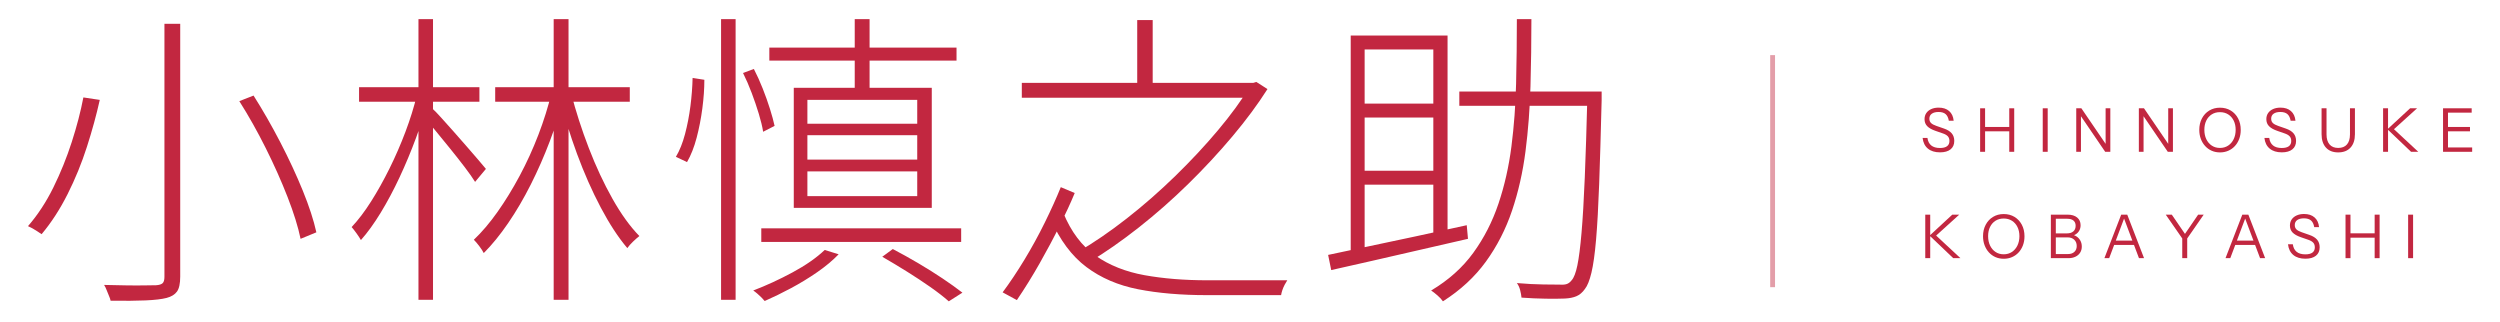
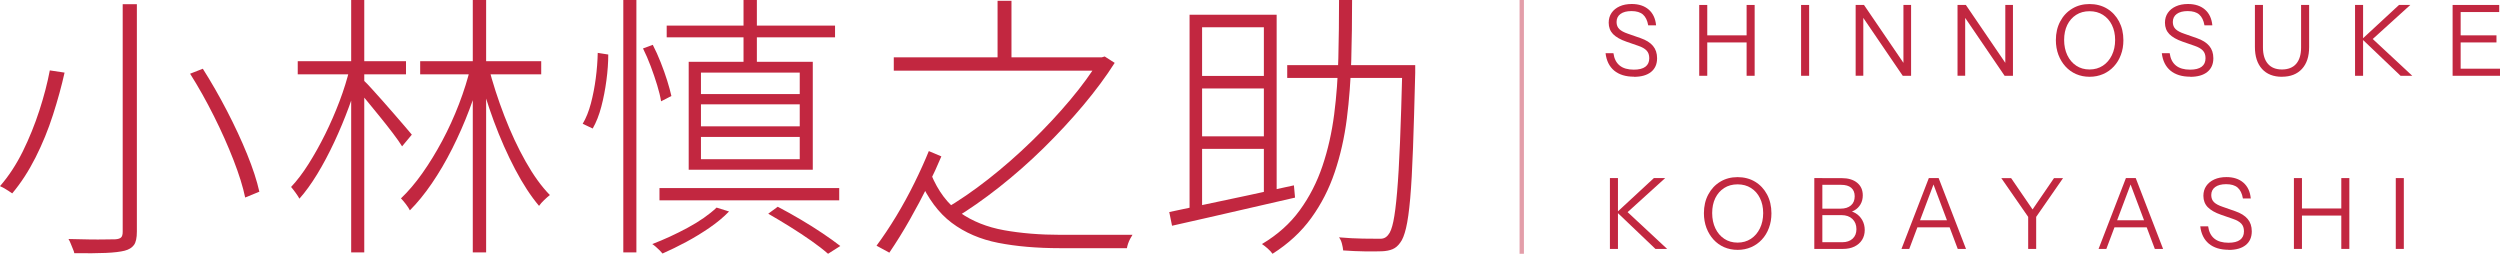
- <svg xmlns="http://www.w3.org/2000/svg" viewBox="38.4 28.6 513.6 66.4" width="514" height="66">
-   <path transform="translate(40.00,86.00) scale(0.064,-0.064)" fill="#C22740" d="M479 820H530V3Q530 -31 519.5 -45.5Q509 -60 486 -66Q463 -72 418.5 -74.0Q374 -76 305 -75Q304 -69 300.0 -60.0Q296 -51 292.5 -41.5Q289 -32 284 -24Q323 -25 357.5 -25.5Q392 -26 417.0 -25.5Q442 -25 452 -25Q467 -24 473.0 -18.5Q479 -13 479 2ZM721 570 767 588Q812 517 853.5 437.0Q895 357 926.0 281.0Q957 205 970 146L919 125Q907 183 877.0 260.0Q847 337 806.5 418.0Q766 499 721 570ZM217 582 270 574Q254 502 228.5 422.5Q203 343 166.0 269.5Q129 196 82 140Q76 144 68.5 149.0Q61 154 53.0 158.5Q45 163 38 166Q85 220 120.0 291.0Q155 362 179.5 438.0Q204 514 217 582Z" />
-   <path transform="translate(107.20,86.00) scale(0.064,-0.064)" fill="#C22740" d="M498 615H933V568H498ZM687 835H735V-72H687ZM680 597 720 584Q702 513 674.5 440.5Q647 368 613.0 300.5Q579 233 540.0 176.0Q501 119 461 79Q456 89 446.5 101.5Q437 114 429 122Q468 159 505.5 212.0Q543 265 577.0 328.5Q611 392 637.5 461.0Q664 530 680 597ZM743 597Q766 508 800.5 418.5Q835 329 877.0 254.5Q919 180 964 134Q955 127 943.5 116.0Q932 105 925 95Q881 147 839.0 226.5Q797 306 762.5 399.5Q728 493 705 587ZM58 615H447V568H58ZM250 835H297V-72H250ZM245 590 282 577Q266 516 242.0 451.0Q218 386 189.0 324.0Q160 262 128.0 209.5Q96 157 64 121Q59 130 50.0 142.5Q41 155 34 163Q66 197 97.0 246.0Q128 295 156.5 352.5Q185 410 208.0 471.0Q231 532 245 590ZM296 545Q306 536 323.5 516.5Q341 497 362.5 473.0Q384 449 405.5 424.0Q427 399 444.0 379.5Q461 360 468 351L433 309Q422 327 400.0 356.0Q378 385 352.0 417.0Q326 449 303.0 477.0Q280 505 267 519Z" />
-   <path transform="translate(174.40,86.00) scale(0.064,-0.064)" fill="#C22740" d="M334 743H939V701H334ZM308 159H954V115H308ZM610 835H658V594H610ZM457 460V381H812V460ZM457 343V263H812V343ZM457 574V497H812V574ZM413 613H859V225H413ZM699 67 733 92Q775 70 816.5 45.5Q858 21 894.5 -3.5Q931 -28 958 -49L914 -77Q889 -55 854.0 -30.5Q819 -6 779.0 19.0Q739 44 699 67ZM513 89 558 75Q529 45 488.5 17.0Q448 -11 404.0 -34.5Q360 -58 319 -76Q315 -71 308.5 -64.5Q302 -58 295.0 -52.0Q288 -46 282 -42Q345 -18 409.0 16.5Q473 51 513 89ZM178 835H225V-72H178ZM86 645 124 639Q124 596 117.5 546.5Q111 497 99.0 451.5Q87 406 68 373L32 390Q50 420 61.5 463.5Q73 507 79.0 554.0Q85 601 86 645ZM249 661 284 674Q299 645 312.5 611.0Q326 577 336.0 545.0Q346 513 351 490L314 471Q310 496 300.0 529.0Q290 562 277.0 596.5Q264 631 249 661Z" />
-   <path transform="translate(241.60,86.00) scale(0.064,-0.064)" fill="#C22740" d="M100 629H853V581H100ZM473 832H523V611H473ZM837 629H848L858 632L894 609Q847 535 781.0 456.5Q715 378 638.0 302.5Q561 227 478.5 162.0Q396 97 318 50Q311 58 301.5 67.5Q292 77 282 83Q359 128 439.5 191.0Q520 254 596.0 328.0Q672 402 734.5 476.5Q797 551 837 617ZM234 209Q272 117 338.5 70.5Q405 24 496.5 7.5Q588 -9 700 -9Q709 -9 733.5 -9.0Q758 -9 791.0 -9.0Q824 -9 858.0 -9.0Q892 -9 919.0 -9.0Q946 -9 958 -9Q954 -15 949.5 -23.5Q945 -32 942.0 -41.0Q939 -50 938 -57H884H698Q573 -57 476.0 -38.0Q379 -19 308.5 34.0Q238 87 193 189ZM84 -73 38 -48Q73 -1 108.5 57.5Q144 116 174.5 178.0Q205 240 226 292L271 273Q252 227 222.5 167.5Q193 108 157.5 45.5Q122 -17 84 -73Z" />
-   <path transform="translate(308.80,86.00) scale(0.064,-0.064)" fill="#C22740" d="M464 601H900V555H464ZM878 601H924Q924 601 924.0 595.5Q924 590 924.0 583.5Q924 577 924 573Q920 412 916.0 302.0Q912 192 906.0 122.5Q900 53 891.0 15.5Q882 -22 870 -37Q858 -54 842.5 -60.5Q827 -67 805 -68Q782 -69 744.0 -68.5Q706 -68 665 -65Q664 -54 660.5 -40.5Q657 -27 650 -18Q697 -22 735.5 -22.5Q774 -23 789 -23Q803 -24 811.5 -21.0Q820 -18 827 -9Q838 3 845.5 39.0Q853 75 859.0 144.5Q865 214 869.5 323.0Q874 432 878 590ZM650 835H697Q697 726 694.0 618.0Q691 510 678.0 408.5Q665 307 634.5 216.5Q604 126 550.0 51.5Q496 -23 411 -77Q405 -68 393.5 -58.0Q382 -48 373 -42Q457 8 509.0 79.5Q561 151 590.5 238.5Q620 326 632.5 424.0Q645 522 647.5 626.0Q650 730 650 835ZM113 782H426V131H380V737H158V67H113ZM40 73Q95 85 167.5 100.0Q240 115 323.0 133.0Q406 151 488 169L492 125Q413 107 333.0 88.5Q253 70 180.5 53.5Q108 37 50 24ZM137 562H399V517H137ZM137 345H399V300H137Z" />
-   <rect x="402.80" y="40" width="1" height="48" fill="#C22740" opacity="0.45" />
-   <path transform="translate(433.80,60.00) scale(0.0125,-0.0125)" fill="#C22740" d="M330 -9Q204 -9 129.5 53.0Q55 115 42 230H122Q133 147 185.0 105.0Q237 63 329 63Q407 63 446.5 92.5Q486 122 486 179Q486 228 459.0 257.0Q432 286 375 305L254 347Q162 379 118.0 424.5Q74 470 74 540Q74 598 103.0 640.5Q132 683 185.0 707.0Q238 731 308 731Q416 731 481.0 674.5Q546 618 556 514H476Q463 589 422.5 624.0Q382 659 306 659Q234 659 194.0 630.0Q154 601 154 548Q154 503 182.0 476.0Q210 449 269 429L398 384Q482 355 524.0 305.5Q566 256 566 180Q566 90 504.5 40.5Q443 -9 330 -9Z" />
-   <path transform="translate(445.15,60.00) scale(0.0125,-0.0125)" fill="#C22740" d="M86 0V720H168V0ZM568 0V720H650V0ZM128 411H604V339H128Z" />
-   <path transform="translate(458.10,60.00) scale(0.0125,-0.0125)" fill="#C22740" d="M86 0V720H168V0Z" />
-   <path transform="translate(465.03,60.00) scale(0.0125,-0.0125)" fill="#C22740" d="M86 0V720H171L584 114L572 112V720H650V0H565L152 606L164 608V0Z" />
-   <path transform="translate(477.98,60.00) scale(0.0125,-0.0125)" fill="#C22740" d="M86 0V720H171L584 114L572 112V720H650V0H565L152 606L164 608V0Z" />
-   <path transform="translate(490.93,60.00) scale(0.0125,-0.0125)" fill="#C22740" d="M393 -10Q318 -10 255.5 17.5Q193 45 147.0 95.5Q101 146 75.5 214.0Q50 282 50 363Q50 470 94.0 553.0Q138 636 215.5 683.0Q293 730 392 730Q493 730 570.5 683.0Q648 636 692.0 553.0Q736 470 736 362Q736 281 710.5 213.0Q685 145 639.0 95.0Q593 45 530.0 17.5Q467 -10 393 -10ZM392 64Q469 64 527.5 102.5Q586 141 619.0 209.0Q652 277 652 364Q652 450 619.5 516.0Q587 582 528.5 619.0Q470 656 392 656Q314 656 256.0 619.0Q198 582 166.0 516.5Q134 451 134 364Q134 276 166.5 208.5Q199 141 257.0 102.5Q315 64 392 64Z" />
-   <path transform="translate(504.50,60.00) scale(0.0125,-0.0125)" fill="#C22740" d="M330 -9Q204 -9 129.5 53.0Q55 115 42 230H122Q133 147 185.0 105.0Q237 63 329 63Q407 63 446.5 92.5Q486 122 486 179Q486 228 459.0 257.0Q432 286 375 305L254 347Q162 379 118.0 424.5Q74 470 74 540Q74 598 103.0 640.5Q132 683 185.0 707.0Q238 731 308 731Q416 731 481.0 674.5Q546 618 556 514H476Q463 589 422.5 624.0Q382 659 306 659Q234 659 194.0 630.0Q154 601 154 548Q154 503 182.0 476.0Q210 449 269 429L398 384Q482 355 524.0 305.5Q566 256 566 180Q566 90 504.5 40.5Q443 -9 330 -9Z" />
-   <path transform="translate(515.85,60.00) scale(0.0125,-0.0125)" fill="#C22740" d="M355 -10Q225 -10 152.5 69.5Q80 149 80 292V720H162V288Q162 180 212.0 122.0Q262 64 355 64Q450 64 500.0 121.5Q550 179 550 288V720H632V291Q632 149 559.0 69.5Q486 -10 355 -10Z" />
-   <path transform="translate(528.50,60.00) scale(0.0125,-0.0125)" fill="#C22740" d="M86 0V720H168V0ZM159 374 533 720H648L266 374ZM549 0 157 374H266L668 0Z" />
-   <path transform="translate(540.90,60.00) scale(0.0125,-0.0125)" fill="#C22740" d="M86 0V720H168V0ZM128 0V72H568V0ZM128 339V411H532V339ZM128 648V720H560V648Z" />
-   <path transform="translate(433.80,82.00) scale(0.0125,-0.0125)" fill="#C22740" d="M86 0V720H168V0ZM159 374 533 720H648L266 374ZM549 0 157 374H266L668 0Z" />
-   <path transform="translate(446.20,82.00) scale(0.0125,-0.0125)" fill="#C22740" d="M393 -10Q318 -10 255.5 17.5Q193 45 147.0 95.5Q101 146 75.5 214.0Q50 282 50 363Q50 470 94.0 553.0Q138 636 215.5 683.0Q293 730 392 730Q493 730 570.5 683.0Q648 636 692.0 553.0Q736 470 736 362Q736 281 710.5 213.0Q685 145 639.0 95.0Q593 45 530.0 17.5Q467 -10 393 -10ZM392 64Q469 64 527.5 102.5Q586 141 619.0 209.0Q652 277 652 364Q652 450 619.5 516.0Q587 582 528.5 619.0Q470 656 392 656Q314 656 256.0 619.0Q198 582 166.0 516.5Q134 451 134 364Q134 276 166.5 208.5Q199 141 257.0 102.5Q315 64 392 64Z" />
-   <path transform="translate(459.78,82.00) scale(0.0125,-0.0125)" fill="#C22740" d="M140 0V68H370Q436 68 475.0 104.0Q514 140 514 201Q514 266 473.0 305.0Q432 344 363 344H140V410H352Q420 410 458.0 443.0Q496 476 496 536Q496 592 460.5 622.0Q425 652 357 652H140V720H364Q463 720 520.5 673.0Q578 626 578 545Q578 494 555.0 454.0Q532 414 492.0 391.5Q452 369 400 369L405 390Q460 390 503.5 364.0Q547 338 572.5 293.5Q598 249 598 192Q598 135 570.5 91.5Q543 48 493.0 24.0Q443 0 377 0ZM86 0V720H168V0Z" />
-   <path transform="translate(471.48,82.00) scale(0.0125,-0.0125)" fill="#C22740" d="M36 0 314 720H386L115 0ZM608 0 337 720H414L692 0ZM174 291H550V219H174Z" />
-   <path transform="translate(484.32,82.00) scale(0.0125,-0.0125)" fill="#C22740" d="M297 0V326L24 720H124L361 374H323L560 720H652L379 326V0Z" />
-   <path transform="translate(496.53,82.00) scale(0.0125,-0.0125)" fill="#C22740" d="M36 0 314 720H386L115 0ZM608 0 337 720H414L692 0ZM174 291H550V219H174Z" />
-   <path transform="translate(509.38,82.00) scale(0.0125,-0.0125)" fill="#C22740" d="M330 -9Q204 -9 129.5 53.0Q55 115 42 230H122Q133 147 185.0 105.0Q237 63 329 63Q407 63 446.5 92.5Q486 122 486 179Q486 228 459.0 257.0Q432 286 375 305L254 347Q162 379 118.0 424.5Q74 470 74 540Q74 598 103.0 640.5Q132 683 185.0 707.0Q238 731 308 731Q416 731 481.0 674.5Q546 618 556 514H476Q463 589 422.5 624.0Q382 659 306 659Q234 659 194.0 630.0Q154 601 154 548Q154 503 182.0 476.0Q210 449 269 429L398 384Q482 355 524.0 305.5Q566 256 566 180Q566 90 504.5 40.5Q443 -9 330 -9Z" />
-   <path transform="translate(520.73,82.00) scale(0.0125,-0.0125)" fill="#C22740" d="M86 0V720H168V0ZM568 0V720H650V0ZM128 411H604V339H128Z" />
-   <path transform="translate(533.68,82.00) scale(0.0125,-0.0125)" fill="#C22740" d="M86 0V720H168V0Z" />
+ <svg xmlns="http://www.w3.org/2000/svg" id="_レイヤー_1" data-name="レイヤー 1" viewBox="0 0 575 58.37">
+   <defs>
+     <style>
+       .cls-1, .cls-2 {
+         fill: #c22740;
+       }
+ 
+       .cls-2 {
+         isolation: isolate;
+         opacity: .45;
+       }
+     </style>
+   </defs>
+   <g>
+     <path class="cls-1" d="M28.22.96h3.26v52.29c0,1.45-.22,2.49-.67,3.1s-1.16,1.06-2.14,1.31-2.42.43-4.32.51-4.32.11-7.26.06c-.04-.26-.15-.58-.32-.96s-.33-.78-.48-1.18-.33-.78-.54-1.12c1.66.04,3.23.07,4.7.1s2.74.02,3.81,0,1.81-.03,2.24-.03c.64-.04,1.09-.18,1.34-.42.26-.23.38-.67.38-1.31V.96ZM43.71,16.96l2.94-1.15c1.92,3.03,3.77,6.25,5.54,9.66s3.32,6.74,4.64,9.98c1.32,3.24,2.26,6.12,2.82,8.64l-3.26,1.34c-.51-2.47-1.41-5.35-2.69-8.64-1.28-3.29-2.78-6.66-4.51-10.11s-3.55-6.7-5.47-9.73ZM11.46,16.19l3.39.51c-.68,3.07-1.57,6.3-2.66,9.7s-2.42,6.66-4,9.79-3.37,5.9-5.38,8.29c-.26-.17-.54-.36-.86-.58s-.65-.42-.99-.61-.66-.35-.96-.48c2.01-2.3,3.75-4.97,5.25-8,1.49-3.03,2.76-6.17,3.81-9.41s1.85-6.31,2.4-9.22Z" />
+     <path class="cls-1" d="M96.64,14.08h27.84v3.01h-27.84v-3.01ZM108.74,0h3.07v58.05h-3.07V0ZM108.29,15.23l2.56.83c-.77,3.03-1.74,6.09-2.91,9.18s-2.49,6.08-3.94,8.96-3.01,5.54-4.67,7.97-3.35,4.5-5.06,6.21c-.21-.43-.52-.91-.93-1.44s-.78-.97-1.12-1.31c1.66-1.58,3.3-3.5,4.9-5.76s3.13-4.75,4.58-7.46,2.74-5.54,3.87-8.48,2.04-5.85,2.72-8.7ZM112.32,15.23c.98,3.8,2.21,7.61,3.68,11.42s3.1,7.32,4.9,10.5c1.79,3.18,3.65,5.75,5.57,7.71-.38.3-.82.68-1.31,1.15s-.89.92-1.18,1.34c-1.88-2.22-3.71-5.02-5.5-8.42s-3.42-7.08-4.9-11.07-2.7-7.99-3.68-12l2.43-.64ZM68.48,14.08h24.9v3.01h-24.9v-3.01ZM80.77,0h3.01v58.05h-3.01V0ZM80.45,15.68l2.37.83c-.68,2.6-1.54,5.29-2.56,8.06s-2.15,5.48-3.39,8.13-2.54,5.09-3.9,7.33c-1.37,2.24-2.73,4.13-4.1,5.66-.21-.38-.51-.84-.9-1.38s-.73-.97-1.02-1.31c1.37-1.45,2.71-3.22,4.03-5.31,1.32-2.09,2.59-4.36,3.81-6.82s2.31-4.98,3.3-7.58,1.77-5.14,2.37-7.62ZM83.71,18.56c.43.38,1.01.99,1.76,1.82s1.58,1.76,2.5,2.78,1.83,2.07,2.75,3.14,1.74,2.02,2.46,2.85,1.24,1.44,1.54,1.82l-2.24,2.69c-.47-.77-1.17-1.77-2.11-3.01s-1.96-2.54-3.07-3.9-2.15-2.65-3.14-3.84-1.75-2.09-2.3-2.69l1.86-1.66Z" />
+     <path class="cls-1" d="M153.34,5.89h38.72v2.69h-38.72v-2.69ZM151.68,43.26h41.34v2.82h-41.34v-2.82ZM171.01,0h3.07v15.42h-3.07V0ZM161.22,24v5.06h22.72v-5.06h-22.72ZM161.22,31.49v5.12h22.72v-5.12h-22.72ZM161.22,16.7v4.93h22.72v-4.93h-22.72ZM158.4,14.21h28.54v24.83h-28.54V14.21ZM176.7,49.15l2.18-1.6c1.79.94,3.57,1.93,5.34,2.98,1.77,1.05,3.43,2.09,4.99,3.14,1.56,1.05,2.91,2.02,4.06,2.91l-2.82,1.79c-1.07-.94-2.35-1.93-3.84-2.98-1.49-1.05-3.09-2.1-4.8-3.17-1.71-1.07-3.41-2.09-5.12-3.07ZM164.8,47.74l2.88.9c-1.24,1.28-2.72,2.52-4.45,3.71-1.73,1.19-3.53,2.29-5.41,3.3-1.88,1-3.69,1.89-5.44,2.66-.17-.21-.39-.46-.67-.74-.28-.28-.57-.54-.86-.8s-.58-.47-.83-.64c2.69-1.02,5.4-2.27,8.13-3.74s4.95-3.02,6.66-4.64ZM143.36,0h3.01v58.05h-3.01V0ZM137.47,12.16l2.43.38c0,1.83-.14,3.81-.42,5.92s-.67,4.14-1.18,6.08-1.17,3.62-1.98,5.02l-2.3-1.09c.77-1.28,1.4-2.85,1.89-4.7.49-1.86.86-3.79,1.12-5.79s.41-3.95.45-5.82ZM147.9,11.14l2.24-.83c.64,1.24,1.25,2.58,1.82,4.03s1.08,2.86,1.5,4.22.75,2.54.96,3.52l-2.37,1.22c-.17-1.07-.47-2.3-.9-3.71s-.92-2.85-1.47-4.32-1.15-2.85-1.79-4.13Z" />
+     <path class="cls-1" d="M205.57,13.18h48.19v3.07h-48.19v-3.07ZM229.44.19h3.2v14.14h-3.2V.19ZM252.74,13.18h.7l.64-.19,2.3,1.47c-2.01,3.16-4.42,6.41-7.23,9.76s-5.87,6.63-9.15,9.86c-3.29,3.22-6.69,6.22-10.21,8.99-3.52,2.77-6.94,5.16-10.27,7.17-.3-.34-.65-.71-1.06-1.12-.41-.41-.82-.74-1.25-.99,3.29-1.92,6.65-4.22,10.08-6.91s6.77-5.61,10.02-8.77,6.2-6.33,8.86-9.5c2.67-3.18,4.85-6.18,6.56-8.99v-.77ZM214.14,40.06c1.62,3.93,3.85,6.88,6.69,8.86s6.21,3.33,10.11,4.03,8.25,1.06,13.02,1.06h16.51c-.17.26-.35.57-.54.93s-.35.74-.48,1.12-.21.73-.26,1.02h-15.36c-5.33,0-10.07-.41-14.21-1.22-4.14-.81-7.71-2.35-10.72-4.61-3.01-2.26-5.47-5.57-7.39-9.92l2.62-1.28ZM204.54,58.11l-2.94-1.6c1.49-2.01,3-4.26,4.51-6.75,1.51-2.5,2.92-5.07,4.22-7.71s2.4-5.08,3.3-7.3l2.88,1.22c-.81,1.96-1.85,4.21-3.1,6.75-1.26,2.54-2.65,5.14-4.16,7.81-1.51,2.67-3.08,5.19-4.7,7.58Z" />
+     <path class="cls-1" d="M296.06,14.98h27.9v2.94h-27.9v-2.94ZM322.56,14.98h2.94v1.79c-.17,6.87-.34,12.65-.51,17.34-.17,4.69-.38,8.52-.64,11.49-.26,2.97-.58,5.25-.96,6.85s-.83,2.72-1.34,3.36c-.51.73-1.1,1.23-1.76,1.5-.66.28-1.46.44-2.4.48-.98.04-2.28.05-3.9.03s-3.31-.1-5.06-.22c-.04-.47-.14-.99-.29-1.57s-.37-1.06-.67-1.44c2.01.17,3.83.27,5.47.29s2.78.03,3.42.03c.6.04,1.08,0,1.44-.13s.69-.38.99-.77c.47-.51.86-1.54,1.18-3.07s.61-3.79.86-6.75c.26-2.97.48-6.77.67-11.42.19-4.65.37-10.35.54-17.09v-.7ZM307.97,0h3.01c0,4.65-.06,9.28-.19,13.89s-.47,9.08-1.02,13.41-1.48,8.43-2.78,12.29c-1.3,3.86-3.1,7.38-5.41,10.56-2.3,3.18-5.27,5.92-8.9,8.22-.26-.38-.63-.79-1.12-1.22-.49-.43-.93-.77-1.31-1.02,3.58-2.13,6.49-4.73,8.7-7.78,2.22-3.05,3.96-6.44,5.22-10.18,1.26-3.73,2.15-7.69,2.69-11.87s.85-8.49.96-12.93.16-8.9.16-13.38ZM273.6,3.39h20.03v41.66h-2.94V6.27h-14.21v42.88h-2.88V3.39ZM268.93,48.77c2.35-.51,5.07-1.09,8.16-1.73,3.09-.64,6.41-1.34,9.95-2.11s7.06-1.54,10.56-2.3l.26,2.82c-3.37.77-6.76,1.55-10.18,2.34s-6.67,1.54-9.76,2.24-5.88,1.33-8.35,1.89l-.64-3.14ZM275.14,17.47h16.77v2.88h-16.77v-2.88ZM275.14,31.36h16.77v2.88h-16.77v-2.88Z" />
+   </g>
+   <rect class="cls-2" x="349.5" y="0" width="1" height="58.37" />
+   <g>
+     <path class="cls-1" d="M375.8,17.64c-1.9,0-3.41-.47-4.54-1.4-1.12-.94-1.78-2.27-1.98-4h1.81c.17,1.25.64,2.19,1.43,2.83s1.87.95,3.26.95c1.18,0,2.06-.22,2.66-.67s.89-1.1.89-1.96c0-.74-.2-1.33-.61-1.76-.41-.44-1.04-.8-1.9-1.09l-2.74-.95c-1.39-.48-2.41-1.07-3.08-1.75-.66-.69-1-1.56-1-2.61,0-.87.22-1.63.66-2.27s1.06-1.14,1.85-1.5,1.73-.54,2.78-.54c1.63,0,2.93.43,3.91,1.28.98.85,1.55,2.06,1.7,3.63h-1.81c-.2-1.13-.6-1.96-1.21-2.49s-1.49-.79-2.64-.79c-1.09,0-1.93.22-2.53.66s-.9,1.06-.9,1.85c0,.68.21,1.22.63,1.63s1.08.76,1.97,1.06l2.92,1.02c1.27.44,2.22,1.03,2.85,1.78s.95,1.69.95,2.84c0,1.36-.46,2.41-1.39,3.16s-2.24,1.12-3.95,1.12Z" />
+     <path class="cls-1" d="M390.82,17.43V1.14h1.85v16.29h-1.85ZM401.72,17.43V1.14h1.85v16.29h-1.85ZM391.77,8.13h10.77v1.63h-10.77v-1.63Z" />
+     <path class="cls-1" d="M414.25,17.43V1.14h1.85v16.29h-1.85Z" />
+     <path class="cls-1" d="M426.8,17.43V1.14h1.92l9.34,13.71-.27.05V1.14h1.76v16.29h-1.92l-9.34-13.71.27-.05v13.75h-1.76Z" />
+     <path class="cls-1" d="M450.23,17.43V1.14h1.92l9.34,13.71-.27.05V1.14h1.76v16.29h-1.92l-9.34-13.71.27-.05v13.75h-1.76Z" />
+     <path class="cls-1" d="M480.61,17.66c-1.13,0-2.17-.21-3.11-.62-.94-.41-1.76-1-2.45-1.76-.69-.76-1.23-1.66-1.62-2.68-.38-1.03-.58-2.15-.58-3.37,0-1.61.33-3.05,1-4.3.66-1.25,1.58-2.23,2.75-2.94,1.17-.71,2.5-1.06,3.99-1.06s2.87.35,4.04,1.06,2.08,1.69,2.75,2.94c.66,1.25,1,2.69,1,4.32,0,1.22-.19,2.35-.58,3.37-.38,1.03-.92,1.92-1.62,2.67-.69.75-1.52,1.34-2.47,1.75-.95.41-1.98.62-3.1.62ZM480.59,15.98c1.16,0,2.18-.29,3.07-.87.88-.58,1.57-1.38,2.07-2.41s.75-2.19.75-3.51-.25-2.44-.74-3.44-1.18-1.77-2.06-2.33-1.91-.84-3.09-.84-2.2.28-3.08.84c-.87.56-1.55,1.33-2.04,2.32-.48.99-.72,2.14-.72,3.45s.25,2.5.74,3.52,1.17,1.82,2.05,2.4c.87.58,1.89.87,3.05.87Z" />
+     <path class="cls-1" d="M503.74,17.64c-1.9,0-3.41-.47-4.54-1.4-1.12-.94-1.78-2.27-1.98-4h1.81c.17,1.25.64,2.19,1.43,2.83s1.87.95,3.26.95c1.18,0,2.06-.22,2.66-.67s.89-1.1.89-1.96c0-.74-.2-1.33-.61-1.76-.41-.44-1.04-.8-1.9-1.09l-2.74-.95c-1.39-.48-2.41-1.07-3.08-1.75-.66-.69-1-1.56-1-2.61,0-.87.22-1.63.66-2.27s1.06-1.14,1.85-1.5,1.73-.54,2.78-.54c1.63,0,2.93.43,3.91,1.28.98.85,1.55,2.06,1.7,3.63h-1.81c-.2-1.13-.6-1.96-1.21-2.49s-1.49-.79-2.64-.79c-1.09,0-1.93.22-2.53.66s-.9,1.06-.9,1.85c0,.68.21,1.22.63,1.63s1.08.76,1.97,1.06l2.92,1.02c1.27.44,2.22,1.03,2.85,1.78s.95,1.69.95,2.84c0,1.36-.46,2.41-1.39,3.16s-2.24,1.12-3.95,1.12Z" />
+     <path class="cls-1" d="M524.85,17.66c-1.96,0-3.49-.6-4.58-1.8-1.09-1.2-1.64-2.88-1.64-5.03V1.14h1.85v9.77c0,1.63.38,2.88,1.13,3.76.75.87,1.83,1.31,3.23,1.31s2.53-.43,3.28-1.3c.75-.87,1.13-2.12,1.13-3.77V1.14h1.85v9.7c0,2.14-.55,3.81-1.65,5.01-1.1,1.2-2.64,1.8-4.61,1.8Z" />
+     <path class="cls-1" d="M541.66,17.43V1.14h1.85v16.29h-1.85ZM543.31,8.97l8.46-7.83h2.6l-8.64,7.83h-2.42ZM552.13,17.43l-8.87-8.46h2.47l9.09,8.46h-2.69Z" />
+     <path class="cls-1" d="M564.1,17.43V1.14h1.85v16.29h-1.85ZM565.05,17.43v-1.63h9.95v1.63h-9.95ZM565.05,9.76v-1.63h9.14v1.63h-9.14ZM565.05,2.77v-1.63h9.77v1.63h-9.77Z" />
+     <path class="cls-1" d="M370.28,57.25v-16.29h1.85v16.29h-1.85ZM371.93,48.79l8.46-7.83h2.6l-8.64,7.83h-2.42ZM380.75,57.25l-8.87-8.46h2.47l9.09,8.46h-2.69Z" />
+     <path class="cls-1" d="M399.66,57.47c-1.13,0-2.17-.21-3.11-.62-.94-.41-1.76-1-2.45-1.76-.69-.76-1.23-1.66-1.62-2.68-.38-1.03-.58-2.15-.58-3.37,0-1.61.33-3.05,1-4.3.66-1.25,1.58-2.23,2.75-2.94,1.17-.71,2.5-1.06,3.99-1.06s2.87.35,4.04,1.06,2.08,1.69,2.75,2.94c.66,1.25,1,2.69,1,4.32,0,1.22-.19,2.35-.58,3.37-.38,1.03-.92,1.92-1.62,2.67-.69.75-1.52,1.34-2.47,1.75-.95.41-1.98.62-3.1.62ZM399.64,55.8c1.16,0,2.18-.29,3.07-.87.88-.58,1.57-1.38,2.07-2.41s.75-2.19.75-3.51-.25-2.44-.74-3.44-1.18-1.77-2.06-2.33-1.91-.84-3.09-.84-2.2.28-3.08.84c-.87.56-1.55,1.33-2.04,2.32-.48.99-.72,2.14-.72,3.45s.25,2.5.74,3.52,1.17,1.82,2.05,2.4c.87.58,1.89.87,3.05.87Z" />
+     <path class="cls-1" d="M418.52,57.25v-1.54h5.2c1,0,1.79-.27,2.38-.81s.88-1.27.88-2.19c0-.98-.31-1.76-.93-2.35s-1.45-.88-2.49-.88h-5.04v-1.49h4.8c1.03,0,1.82-.25,2.4-.75s.86-1.2.86-2.1c0-.84-.27-1.49-.8-1.95s-1.32-.68-2.34-.68h-4.91v-1.54h5.07c1.49,0,2.67.35,3.54,1.06.87.71,1.3,1.67,1.3,2.9,0,.77-.17,1.46-.52,2.06s-.82,1.07-1.43,1.41c-.6.34-1.3.51-2.08.51l.11-.48c.83,0,1.57.2,2.23.59s1.18.92,1.56,1.59.58,1.44.58,2.3-.21,1.62-.62,2.27-1,1.16-1.75,1.53c-.75.36-1.63.54-2.62.54h-5.36ZM417.29,57.25v-16.29h1.85v16.29h-1.85Z" />
+     <path class="cls-1" d="M437.34,57.25l6.29-16.29h1.63l-6.13,16.29h-1.79ZM450.28,57.25l-6.13-16.29h1.74l6.29,16.29h-1.9ZM440.46,50.66h8.51v1.63h-8.51v-1.63Z" />
+     <path class="cls-1" d="M466.48,57.25v-7.37l-6.18-8.91h2.26l5.36,7.83h-.86l5.36-7.83h2.08l-6.18,8.91v7.37h-1.85Z" />
+     <path class="cls-1" d="M482.67,57.25l6.29-16.29h1.63l-6.13,16.29h-1.79ZM495.61,57.25l-6.13-16.29h1.74l6.29,16.29h-1.9ZM485.79,50.66h8.51v1.63h-8.51v-1.63Z" />
+     <path class="cls-1" d="M512.58,57.45c-1.9,0-3.41-.47-4.54-1.4-1.12-.94-1.78-2.27-1.98-4h1.81c.17,1.25.64,2.19,1.43,2.83s1.87.95,3.26.95c1.18,0,2.06-.22,2.66-.67s.89-1.1.89-1.96c0-.74-.2-1.33-.61-1.76-.41-.44-1.04-.8-1.9-1.09l-2.74-.95c-1.39-.48-2.41-1.07-3.08-1.75-.66-.69-1-1.56-1-2.61,0-.87.22-1.63.66-2.27s1.06-1.14,1.85-1.5,1.73-.54,2.78-.54c1.63,0,2.93.43,3.91,1.28.98.85,1.55,2.06,1.7,3.63h-1.81c-.2-1.13-.6-1.96-1.21-2.49s-1.49-.79-2.64-.79c-1.09,0-1.93.22-2.53.66s-.9,1.06-.9,1.85c0,.68.21,1.22.63,1.63s1.08.76,1.97,1.06l2.92,1.02c1.27.44,2.22,1.03,2.85,1.78s.95,1.69.95,2.84c0,1.36-.46,2.41-1.39,3.16s-2.24,1.12-3.95,1.12Z" />
+     <path class="cls-1" d="M527.6,57.25v-16.29h1.85v16.29h-1.85ZM538.5,57.25v-16.29h1.85v16.29h-1.85ZM528.55,47.95h10.77v1.63h-10.77v-1.63Z" />
+     <path class="cls-1" d="M551.03,57.25v-16.29h1.85v16.29h-1.85Z" />
+   </g>
</svg>
